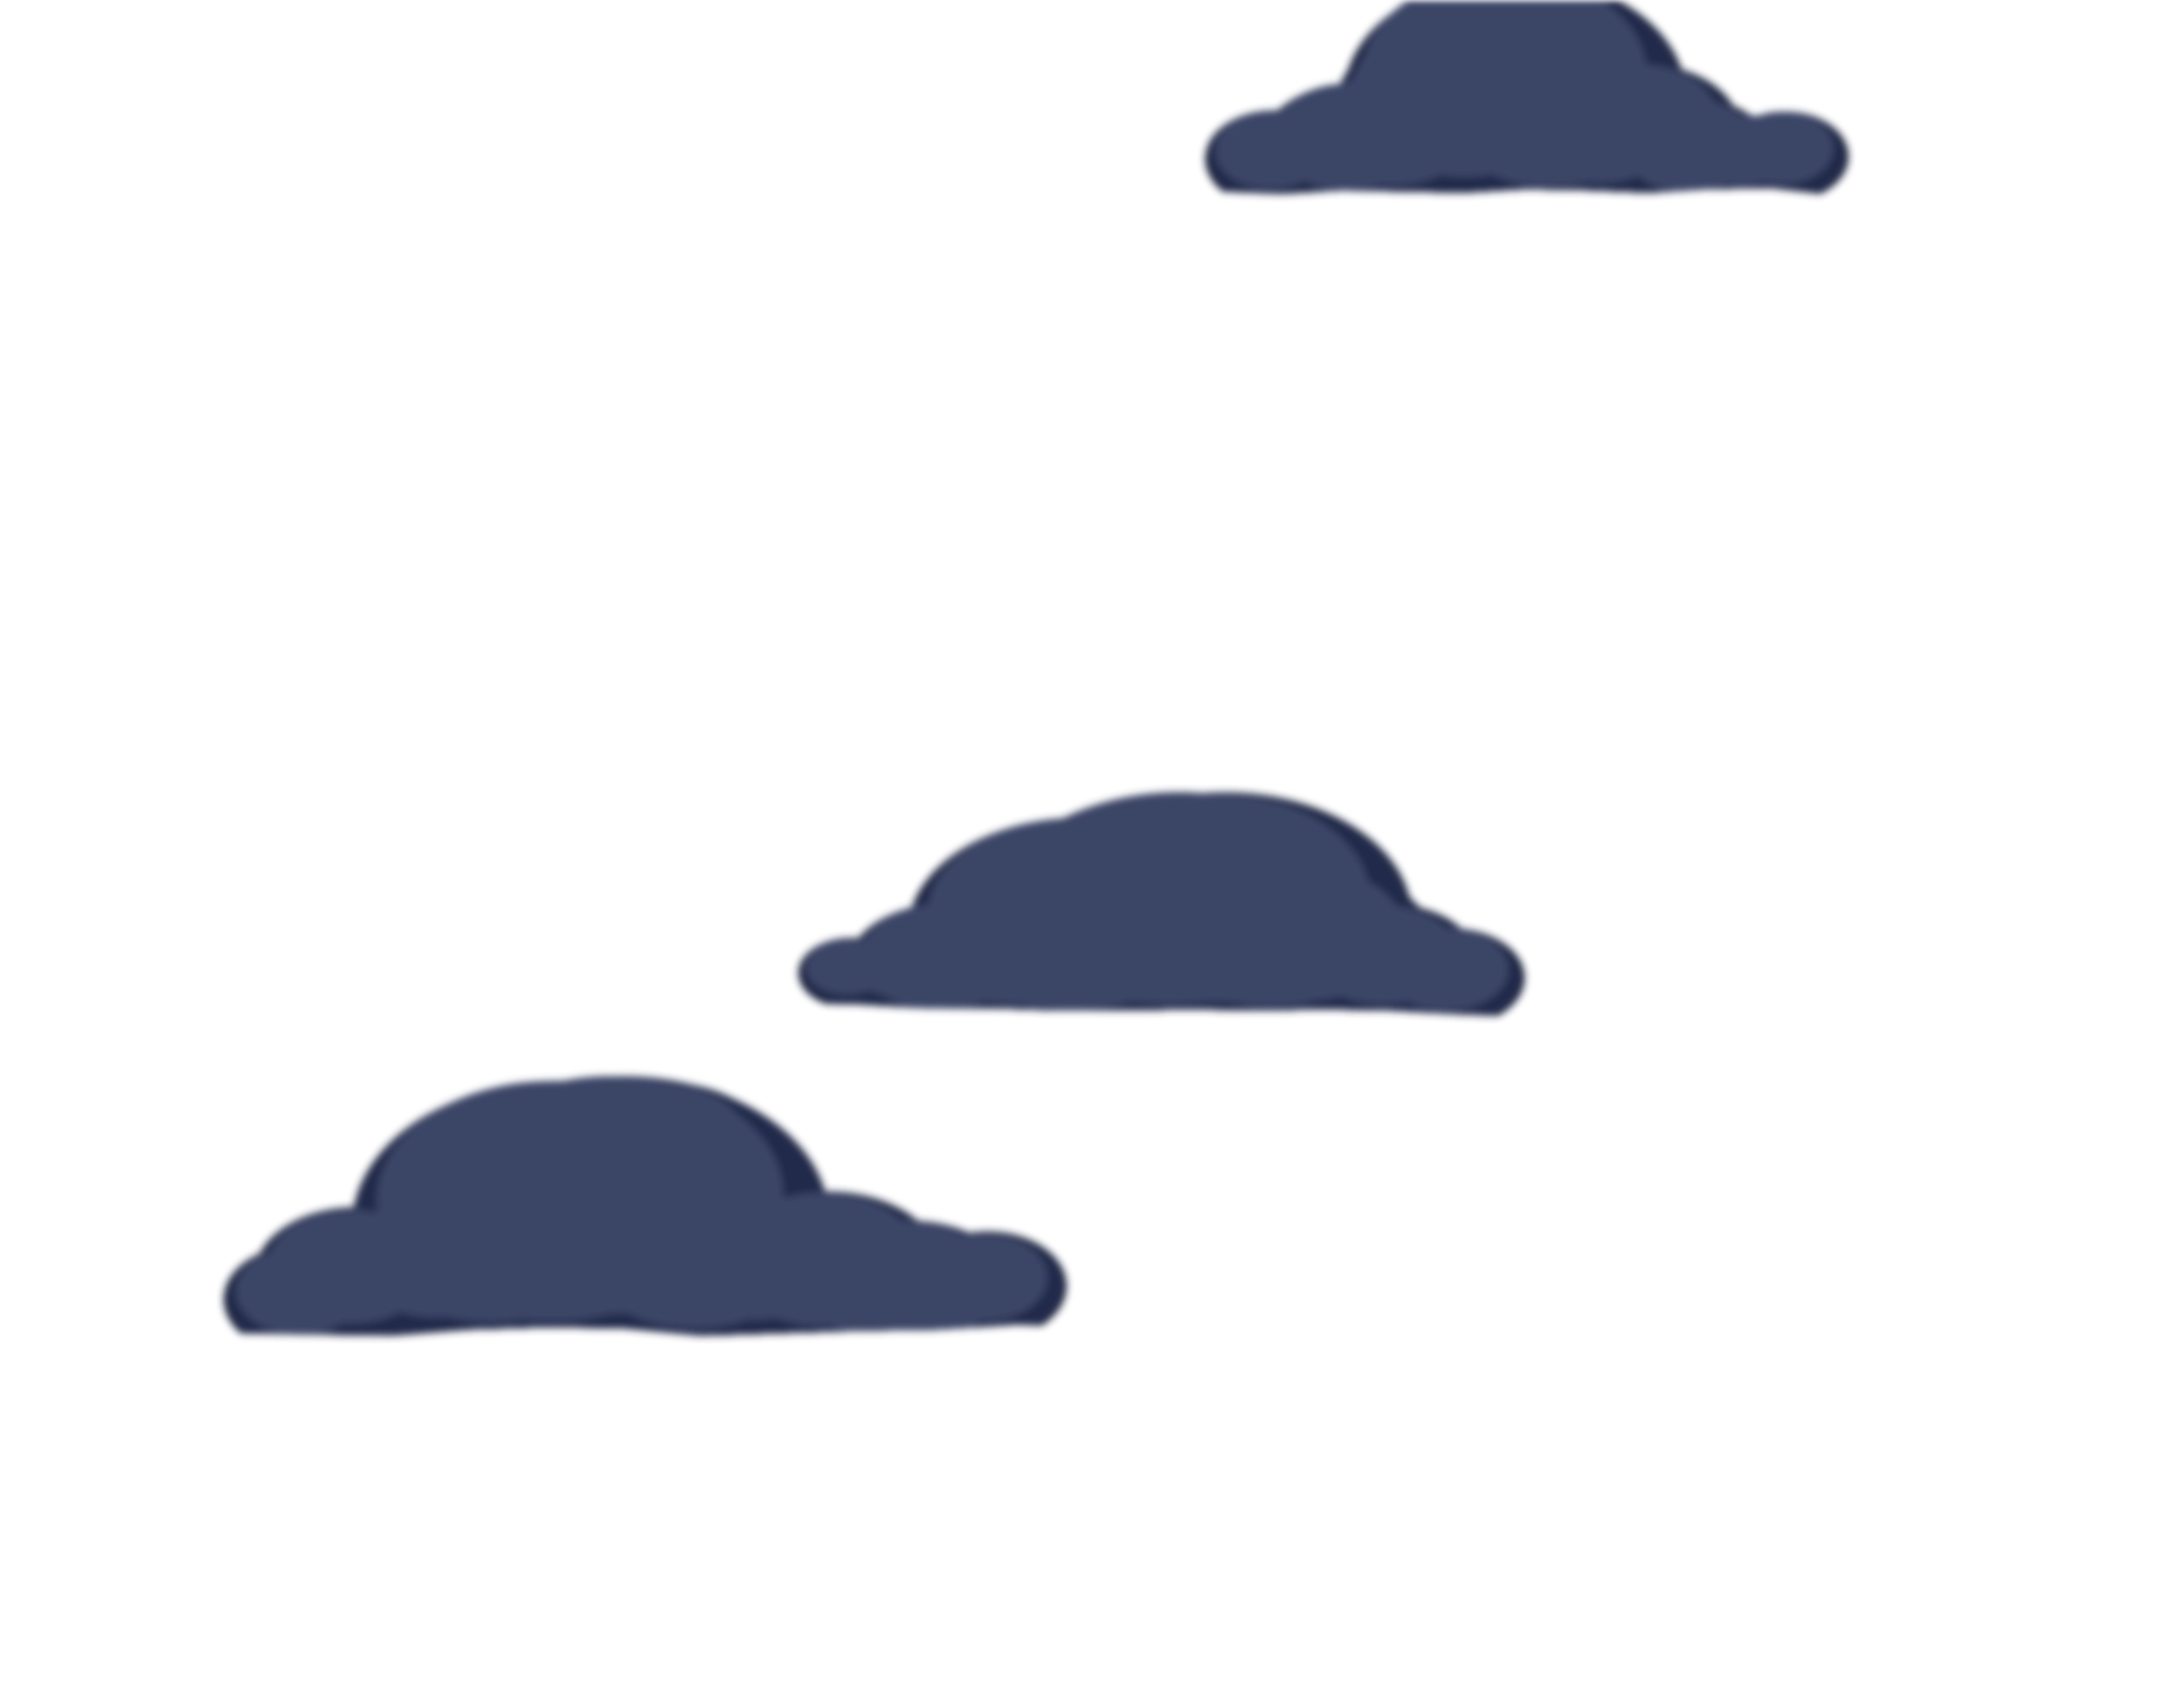
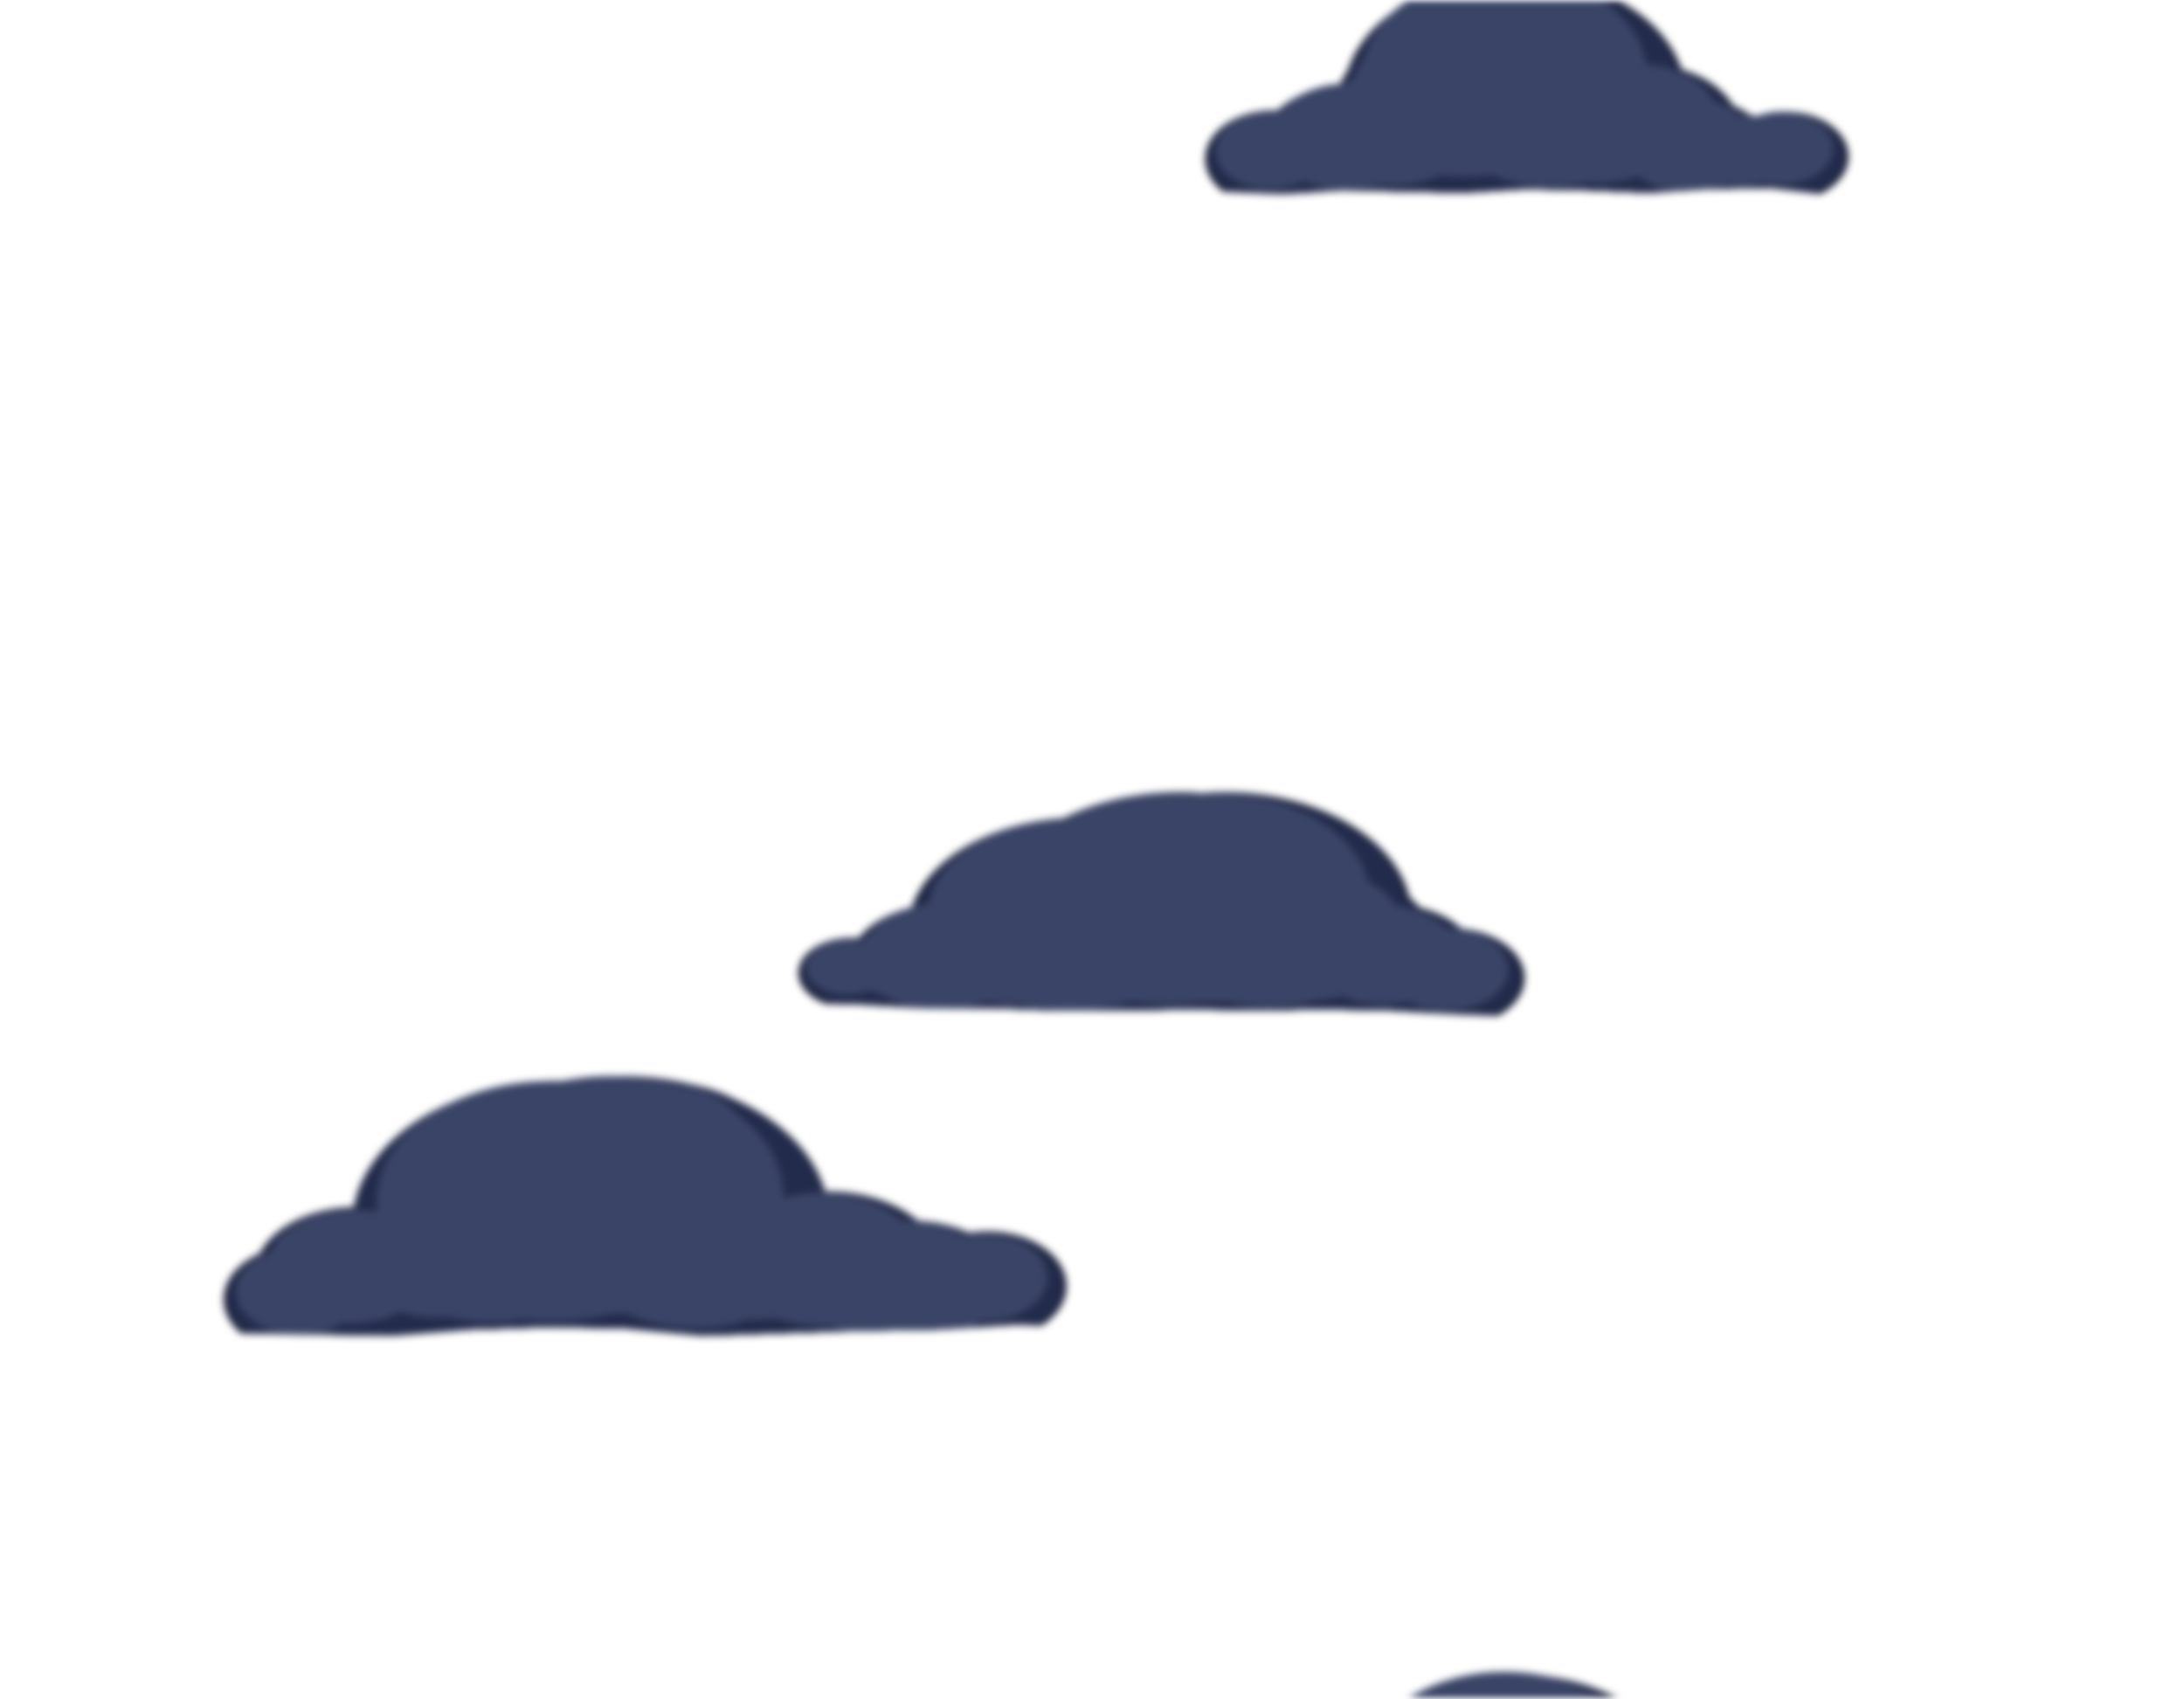
- <svg xmlns="http://www.w3.org/2000/svg" width="1800" height="1400" viewBox="0 0 1800 1400">
+ <svg xmlns="http://www.w3.org/2000/svg" width="1800" height="1400" viewBox="0 0 1800 1400" color-interpolation-filters="sRGB">
  <defs>
    <filter id="twinkle" x="-100%" y="-100%" width="300%" height="300%">
      <feGaussianBlur stdDeviation="0.6" />
    </filter>
    <filter id="dof" filterUnits="userSpaceOnUse" x="-60" y="-60" width="1920" height="1520">
      <feGaussianBlur stdDeviation="3" />
    </filter>
  </defs>
  <g filter="url(#dof)">
    <g transform="translate(515 1068) scale(1.45 1) translate(-515 -1068)">
-       <clipPath id="c44693211">
+       <clipPath id="c59">
        <path d="M16 569 L1014 569 L1014 1094 L781 1094 L737 1092 L692 1096 L648 1097 L604 1099 L559 1101 L515 1095 L471 1094 L426 1096 L382 1101 L338 1100 L293 1099 L249 1098 L16 1098Z" />
      </clipPath>
-       <g clip-path="url(#c44693211)">
+       <g clip-path="url(#c59)">
        <g fill="#10152c">
          <circle cx="332" cy="1071" r="45" />
          <circle cx="362" cy="1053" r="58" />
          <circle cx="410" cy="1046" r="61" />
          <circle cx="443" cy="1035" r="83" />
          <circle cx="479" cy="1010" r="119" />
          <circle cx="513" cy="1005" r="118" />
          <circle cx="558" cy="1043" r="80" />
          <circle cx="592" cy="1047" r="63" />
          <circle cx="630" cy="1049" r="67" />
          <circle cx="654" cy="1057" r="56" />
          <circle cx="676" cy="1070" r="64" />
          <circle cx="721" cy="1060" r="45" />
          <circle cx="541" cy="949" r="56" />
        </g>
        <g fill="#232b4c">
          <circle cx="332" cy="1071" r="43" />
          <circle cx="362" cy="1053" r="56" />
          <circle cx="410" cy="1046" r="59" />
          <circle cx="443" cy="1035" r="82" />
          <circle cx="479" cy="1010" r="118" />
          <circle cx="513" cy="1005" r="117" />
          <circle cx="558" cy="1043" r="78" />
          <circle cx="592" cy="1047" r="61" />
          <circle cx="630" cy="1049" r="65" />
          <circle cx="654" cy="1057" r="55" />
          <circle cx="676" cy="1070" r="63" />
          <circle cx="721" cy="1060" r="43" />
          <circle cx="541" cy="949" r="55" />
        </g>
        <g fill="#3a4466">
          <circle cx="330" cy="1064" r="36" />
          <circle cx="359" cy="1044" r="47" />
          <circle cx="408" cy="1036" r="50" />
          <circle cx="439" cy="1021" r="69" />
          <circle cx="473" cy="990" r="99" />
          <circle cx="507" cy="985" r="98" />
          <circle cx="555" cy="1029" r="66" />
          <circle cx="589" cy="1037" r="51" />
          <circle cx="627" cy="1038" r="55" />
          <circle cx="651" cy="1047" r="46" />
          <circle cx="673" cy="1059" r="53" />
          <circle cx="719" cy="1053" r="36" />
          <circle cx="538" cy="940" r="46" />
        </g>
      </g>
    </g>
    <g transform="translate(515 -332) scale(1.45 1) translate(-515 332)">
-       <clipPath id="c44693211">
+       <clipPath id="c60">
        <path d="M16 -831 L1014 -831 L1014 -306 L781 -306 L737 -308 L692 -304 L648 -303 L604 -301 L559 -299 L515 -305 L471 -306 L426 -304 L382 -299 L338 -300 L293 -301 L249 -302 L16 -302Z" />
      </clipPath>
-       <g clip-path="url(#c44693211)">
+       <g clip-path="url(#c60)">
        <g fill="#10152c">
          <circle cx="332" cy="-329" r="45" />
          <circle cx="362" cy="-347" r="58" />
          <circle cx="410" cy="-354" r="61" />
          <circle cx="443" cy="-365" r="83" />
          <circle cx="479" cy="-390" r="119" />
          <circle cx="513" cy="-395" r="118" />
          <circle cx="558" cy="-357" r="80" />
          <circle cx="592" cy="-353" r="63" />
          <circle cx="630" cy="-351" r="67" />
          <circle cx="654" cy="-343" r="56" />
          <circle cx="676" cy="-330" r="64" />
          <circle cx="721" cy="-340" r="45" />
          <circle cx="541" cy="-451" r="56" />
        </g>
        <g fill="#232b4c">
          <circle cx="332" cy="-329" r="43" />
          <circle cx="362" cy="-347" r="56" />
          <circle cx="410" cy="-354" r="59" />
          <circle cx="443" cy="-365" r="82" />
          <circle cx="479" cy="-390" r="118" />
          <circle cx="513" cy="-395" r="117" />
          <circle cx="558" cy="-357" r="78" />
          <circle cx="592" cy="-353" r="61" />
          <circle cx="630" cy="-351" r="65" />
          <circle cx="654" cy="-343" r="55" />
          <circle cx="676" cy="-330" r="63" />
          <circle cx="721" cy="-340" r="43" />
          <circle cx="541" cy="-451" r="55" />
        </g>
        <g fill="#3a4466">
          <circle cx="330" cy="-336" r="36" />
          <circle cx="359" cy="-356" r="47" />
          <circle cx="408" cy="-364" r="50" />
          <circle cx="439" cy="-379" r="69" />
          <circle cx="473" cy="-410" r="99" />
          <circle cx="507" cy="-415" r="98" />
          <circle cx="555" cy="-371" r="66" />
          <circle cx="589" cy="-363" r="51" />
          <circle cx="627" cy="-362" r="55" />
          <circle cx="651" cy="-353" r="46" />
          <circle cx="673" cy="-341" r="53" />
          <circle cx="719" cy="-347" r="36" />
          <circle cx="538" cy="-460" r="46" />
        </g>
      </g>
    </g>
    <g transform="translate(2315 1068) scale(1.45 1) translate(-2315 -1068)">
-       <clipPath id="c44693211">
+       <clipPath id="c61">
        <path d="M1816 569 L2814 569 L2814 1094 L2581 1094 L2537 1092 L2492 1096 L2448 1097 L2404 1099 L2359 1101 L2315 1095 L2271 1094 L2226 1096 L2182 1101 L2138 1100 L2093 1099 L2049 1098 L1816 1098Z" />
      </clipPath>
-       <g clip-path="url(#c44693211)">
+       <g clip-path="url(#c61)">
        <g fill="#10152c">
          <circle cx="2132" cy="1071" r="45" />
          <circle cx="2162" cy="1053" r="58" />
          <circle cx="2210" cy="1046" r="61" />
          <circle cx="2243" cy="1035" r="83" />
          <circle cx="2279" cy="1010" r="119" />
          <circle cx="2313" cy="1005" r="118" />
          <circle cx="2358" cy="1043" r="80" />
          <circle cx="2392" cy="1047" r="63" />
          <circle cx="2430" cy="1049" r="67" />
          <circle cx="2454" cy="1057" r="56" />
          <circle cx="2476" cy="1070" r="64" />
          <circle cx="2521" cy="1060" r="45" />
          <circle cx="2341" cy="949" r="56" />
        </g>
        <g fill="#232b4c">
          <circle cx="2132" cy="1071" r="43" />
          <circle cx="2162" cy="1053" r="56" />
          <circle cx="2210" cy="1046" r="59" />
          <circle cx="2243" cy="1035" r="82" />
          <circle cx="2279" cy="1010" r="118" />
          <circle cx="2313" cy="1005" r="117" />
          <circle cx="2358" cy="1043" r="78" />
          <circle cx="2392" cy="1047" r="61" />
          <circle cx="2430" cy="1049" r="65" />
          <circle cx="2454" cy="1057" r="55" />
          <circle cx="2476" cy="1070" r="63" />
          <circle cx="2521" cy="1060" r="43" />
          <circle cx="2341" cy="949" r="55" />
        </g>
        <g fill="#3a4466">
          <circle cx="2130" cy="1064" r="36" />
          <circle cx="2159" cy="1044" r="47" />
          <circle cx="2208" cy="1036" r="50" />
          <circle cx="2239" cy="1021" r="69" />
          <circle cx="2273" cy="990" r="99" />
          <circle cx="2307" cy="985" r="98" />
          <circle cx="2355" cy="1029" r="66" />
          <circle cx="2389" cy="1037" r="51" />
          <circle cx="2427" cy="1038" r="55" />
          <circle cx="2451" cy="1047" r="46" />
          <circle cx="2473" cy="1059" r="53" />
          <circle cx="2519" cy="1053" r="36" />
          <circle cx="2338" cy="940" r="46" />
        </g>
      </g>
    </g>
    <g transform="translate(2315 -332) scale(1.45 1) translate(-2315 332)">
-       <clipPath id="c44693211">
+       <clipPath id="c62">
        <path d="M1816 -831 L2814 -831 L2814 -306 L2581 -306 L2537 -308 L2492 -304 L2448 -303 L2404 -301 L2359 -299 L2315 -305 L2271 -306 L2226 -304 L2182 -299 L2138 -300 L2093 -301 L2049 -302 L1816 -302Z" />
      </clipPath>
-       <g clip-path="url(#c44693211)">
+       <g clip-path="url(#c62)">
        <g fill="#10152c">
          <circle cx="2132" cy="-329" r="45" />
          <circle cx="2162" cy="-347" r="58" />
          <circle cx="2210" cy="-354" r="61" />
          <circle cx="2243" cy="-365" r="83" />
          <circle cx="2279" cy="-390" r="119" />
          <circle cx="2313" cy="-395" r="118" />
          <circle cx="2358" cy="-357" r="80" />
          <circle cx="2392" cy="-353" r="63" />
          <circle cx="2430" cy="-351" r="67" />
          <circle cx="2454" cy="-343" r="56" />
          <circle cx="2476" cy="-330" r="64" />
          <circle cx="2521" cy="-340" r="45" />
          <circle cx="2341" cy="-451" r="56" />
        </g>
        <g fill="#232b4c">
          <circle cx="2132" cy="-329" r="43" />
          <circle cx="2162" cy="-347" r="56" />
          <circle cx="2210" cy="-354" r="59" />
          <circle cx="2243" cy="-365" r="82" />
          <circle cx="2279" cy="-390" r="118" />
          <circle cx="2313" cy="-395" r="117" />
          <circle cx="2358" cy="-357" r="78" />
          <circle cx="2392" cy="-353" r="61" />
          <circle cx="2430" cy="-351" r="65" />
          <circle cx="2454" cy="-343" r="55" />
          <circle cx="2476" cy="-330" r="63" />
          <circle cx="2521" cy="-340" r="43" />
          <circle cx="2341" cy="-451" r="55" />
        </g>
        <g fill="#3a4466">
          <circle cx="2130" cy="-336" r="36" />
          <circle cx="2159" cy="-356" r="47" />
          <circle cx="2208" cy="-364" r="50" />
          <circle cx="2239" cy="-379" r="69" />
          <circle cx="2273" cy="-410" r="99" />
          <circle cx="2307" cy="-415" r="98" />
          <circle cx="2355" cy="-371" r="66" />
          <circle cx="2389" cy="-363" r="51" />
          <circle cx="2427" cy="-362" r="55" />
          <circle cx="2451" cy="-353" r="46" />
          <circle cx="2473" cy="-341" r="53" />
          <circle cx="2519" cy="-347" r="36" />
          <circle cx="2338" cy="-460" r="46" />
        </g>
      </g>
    </g>
    <g transform="translate(1257 135) scale(1.41 1) translate(-1257 -135)">
-       <clipPath id="c257440406">
+       <clipPath id="c63">
        <path d="M856 -267 L1659 -267 L1659 159 L1471 159 L1436 161 L1400 155 L1364 156 L1329 159 L1293 157 L1257 156 L1221 159 L1186 158 L1150 157 L1114 160 L1079 158 L1043 160 L856 160Z" />
      </clipPath>
-       <g clip-path="url(#c257440406)">
+       <g clip-path="url(#c63)">
        <g fill="#10152c">
          <circle cx="1110" cy="131" r="40" />
          <circle cx="1128" cy="127" r="32" />
          <circle cx="1156" cy="123" r="54" />
          <circle cx="1183" cy="116" r="57" />
          <circle cx="1226" cy="94" r="81" />
          <circle cx="1251" cy="80" r="100" />
          <circle cx="1277" cy="103" r="79" />
          <circle cx="1304" cy="113" r="59" />
          <circle cx="1327" cy="109" r="56" />
          <circle cx="1355" cy="129" r="48" />
          <circle cx="1386" cy="131" r="36" />
          <circle cx="1409" cy="129" r="37" />
          <circle cx="1242" cy="50" r="49" />
          <circle cx="1228" cy="43" r="51" />
          <circle cx="1267" cy="49" r="43" />
        </g>
        <g fill="#232b4c">
          <circle cx="1110" cy="131" r="38" />
          <circle cx="1128" cy="127" r="31" />
          <circle cx="1156" cy="123" r="52" />
          <circle cx="1183" cy="116" r="55" />
          <circle cx="1226" cy="94" r="79" />
          <circle cx="1251" cy="80" r="98" />
          <circle cx="1277" cy="103" r="77" />
          <circle cx="1304" cy="113" r="58" />
          <circle cx="1327" cy="109" r="54" />
          <circle cx="1355" cy="129" r="46" />
          <circle cx="1386" cy="131" r="35" />
          <circle cx="1409" cy="129" r="35" />
          <circle cx="1242" cy="50" r="48" />
          <circle cx="1228" cy="43" r="50" />
          <circle cx="1267" cy="49" r="42" />
        </g>
        <g fill="#3a4466">
          <circle cx="1108" cy="124" r="32" />
          <circle cx="1126" cy="121" r="26" />
          <circle cx="1153" cy="113" r="44" />
          <circle cx="1180" cy="106" r="47" />
          <circle cx="1222" cy="79" r="67" />
          <circle cx="1245" cy="61" r="83" />
          <circle cx="1272" cy="89" r="65" />
          <circle cx="1300" cy="102" r="49" />
          <circle cx="1324" cy="99" r="46" />
          <circle cx="1353" cy="120" r="39" />
          <circle cx="1384" cy="124" r="29" />
          <circle cx="1407" cy="122" r="30" />
          <circle cx="1239" cy="41" r="40" />
          <circle cx="1225" cy="33" r="42" />
          <circle cx="1264" cy="42" r="35" />
        </g>
      </g>
    </g>
    <g transform="translate(1257 1535) scale(1.41 1) translate(-1257 -1535)">
-       <clipPath id="c257440406">
+       <clipPath id="c64">
        <path d="M856 1133 L1659 1133 L1659 1559 L1471 1559 L1436 1561 L1400 1555 L1364 1556 L1329 1559 L1293 1557 L1257 1556 L1221 1559 L1186 1558 L1150 1557 L1114 1560 L1079 1558 L1043 1560 L856 1560Z" />
      </clipPath>
-       <g clip-path="url(#c257440406)">
+       <g clip-path="url(#c64)">
        <g fill="#10152c">
          <circle cx="1110" cy="1531" r="40" />
          <circle cx="1128" cy="1527" r="32" />
          <circle cx="1156" cy="1523" r="54" />
          <circle cx="1183" cy="1516" r="57" />
          <circle cx="1226" cy="1494" r="81" />
          <circle cx="1251" cy="1480" r="100" />
          <circle cx="1277" cy="1503" r="79" />
          <circle cx="1304" cy="1513" r="59" />
          <circle cx="1327" cy="1509" r="56" />
          <circle cx="1355" cy="1529" r="48" />
          <circle cx="1386" cy="1531" r="36" />
          <circle cx="1409" cy="1529" r="37" />
          <circle cx="1242" cy="1450" r="49" />
          <circle cx="1228" cy="1443" r="51" />
          <circle cx="1267" cy="1449" r="43" />
        </g>
        <g fill="#232b4c">
          <circle cx="1110" cy="1531" r="38" />
          <circle cx="1128" cy="1527" r="31" />
          <circle cx="1156" cy="1523" r="52" />
          <circle cx="1183" cy="1516" r="55" />
          <circle cx="1226" cy="1494" r="79" />
          <circle cx="1251" cy="1480" r="98" />
          <circle cx="1277" cy="1503" r="77" />
          <circle cx="1304" cy="1513" r="58" />
          <circle cx="1327" cy="1509" r="54" />
          <circle cx="1355" cy="1529" r="46" />
          <circle cx="1386" cy="1531" r="35" />
          <circle cx="1409" cy="1529" r="35" />
          <circle cx="1242" cy="1450" r="48" />
          <circle cx="1228" cy="1443" r="50" />
          <circle cx="1267" cy="1449" r="42" />
        </g>
        <g fill="#3a4466">
          <circle cx="1108" cy="1524" r="32" />
          <circle cx="1126" cy="1521" r="26" />
          <circle cx="1153" cy="1513" r="44" />
          <circle cx="1180" cy="1506" r="47" />
          <circle cx="1222" cy="1479" r="67" />
          <circle cx="1245" cy="1461" r="83" />
          <circle cx="1272" cy="1489" r="65" />
          <circle cx="1300" cy="1502" r="49" />
          <circle cx="1324" cy="1499" r="46" />
          <circle cx="1353" cy="1520" r="39" />
          <circle cx="1384" cy="1524" r="29" />
          <circle cx="1407" cy="1522" r="30" />
          <circle cx="1239" cy="1441" r="40" />
          <circle cx="1225" cy="1433" r="42" />
          <circle cx="1264" cy="1442" r="35" />
        </g>
      </g>
    </g>
    <g transform="translate(925 807) scale(1.50 1) translate(-925 -807)">
-       <clipPath id="c844490720">
+       <clipPath id="c65">
        <path d="M517 399 L1334 399 L1334 838 L1143 838 L1107 836 L1071 833 L1034 832 L998 833 L962 832 L925 833 L889 833 L853 831 L816 831 L780 828 L744 827 L707 830 L517 830Z" />
      </clipPath>
-       <g clip-path="url(#c844490720)">
+       <g clip-path="url(#c65)">
        <g fill="#10152c">
          <circle cx="776" cy="802" r="29" />
          <circle cx="804" cy="799" r="34" />
          <circle cx="827" cy="798" r="53" />
          <circle cx="869" cy="788" r="61" />
          <circle cx="902" cy="769" r="95" />
          <circle cx="923" cy="781" r="67" />
          <circle cx="956" cy="757" r="104" />
          <circle cx="981" cy="756" r="103" />
          <circle cx="1010" cy="779" r="76" />
          <circle cx="1030" cy="781" r="67" />
          <circle cx="1071" cy="795" r="50" />
          <circle cx="1105" cy="806" r="41" />
          <circle cx="968" cy="711" r="44" />
          <circle cx="962" cy="725" r="35" />
        </g>
        <g fill="#232b4c">
          <circle cx="776" cy="802" r="27" />
          <circle cx="804" cy="799" r="33" />
          <circle cx="827" cy="798" r="51" />
          <circle cx="869" cy="788" r="59" />
          <circle cx="902" cy="769" r="93" />
          <circle cx="923" cy="781" r="65" />
          <circle cx="956" cy="757" r="102" />
          <circle cx="981" cy="756" r="101" />
          <circle cx="1010" cy="779" r="74" />
          <circle cx="1030" cy="781" r="65" />
          <circle cx="1071" cy="795" r="48" />
          <circle cx="1105" cy="806" r="39" />
          <circle cx="968" cy="711" r="42" />
          <circle cx="962" cy="725" r="33" />
        </g>
        <g fill="#3a4466">
          <circle cx="774" cy="797" r="23" />
          <circle cx="803" cy="794" r="28" />
          <circle cx="825" cy="789" r="44" />
          <circle cx="866" cy="778" r="50" />
          <circle cx="897" cy="754" r="79" />
          <circle cx="919" cy="771" r="56" />
          <circle cx="951" cy="741" r="87" />
          <circle cx="975" cy="740" r="86" />
          <circle cx="1006" cy="767" r="63" />
          <circle cx="1026" cy="770" r="55" />
          <circle cx="1068" cy="787" r="41" />
          <circle cx="1103" cy="799" r="34" />
          <circle cx="966" cy="705" r="36" />
          <circle cx="960" cy="720" r="28" />
        </g>
      </g>
    </g>
  </g>
</svg>
